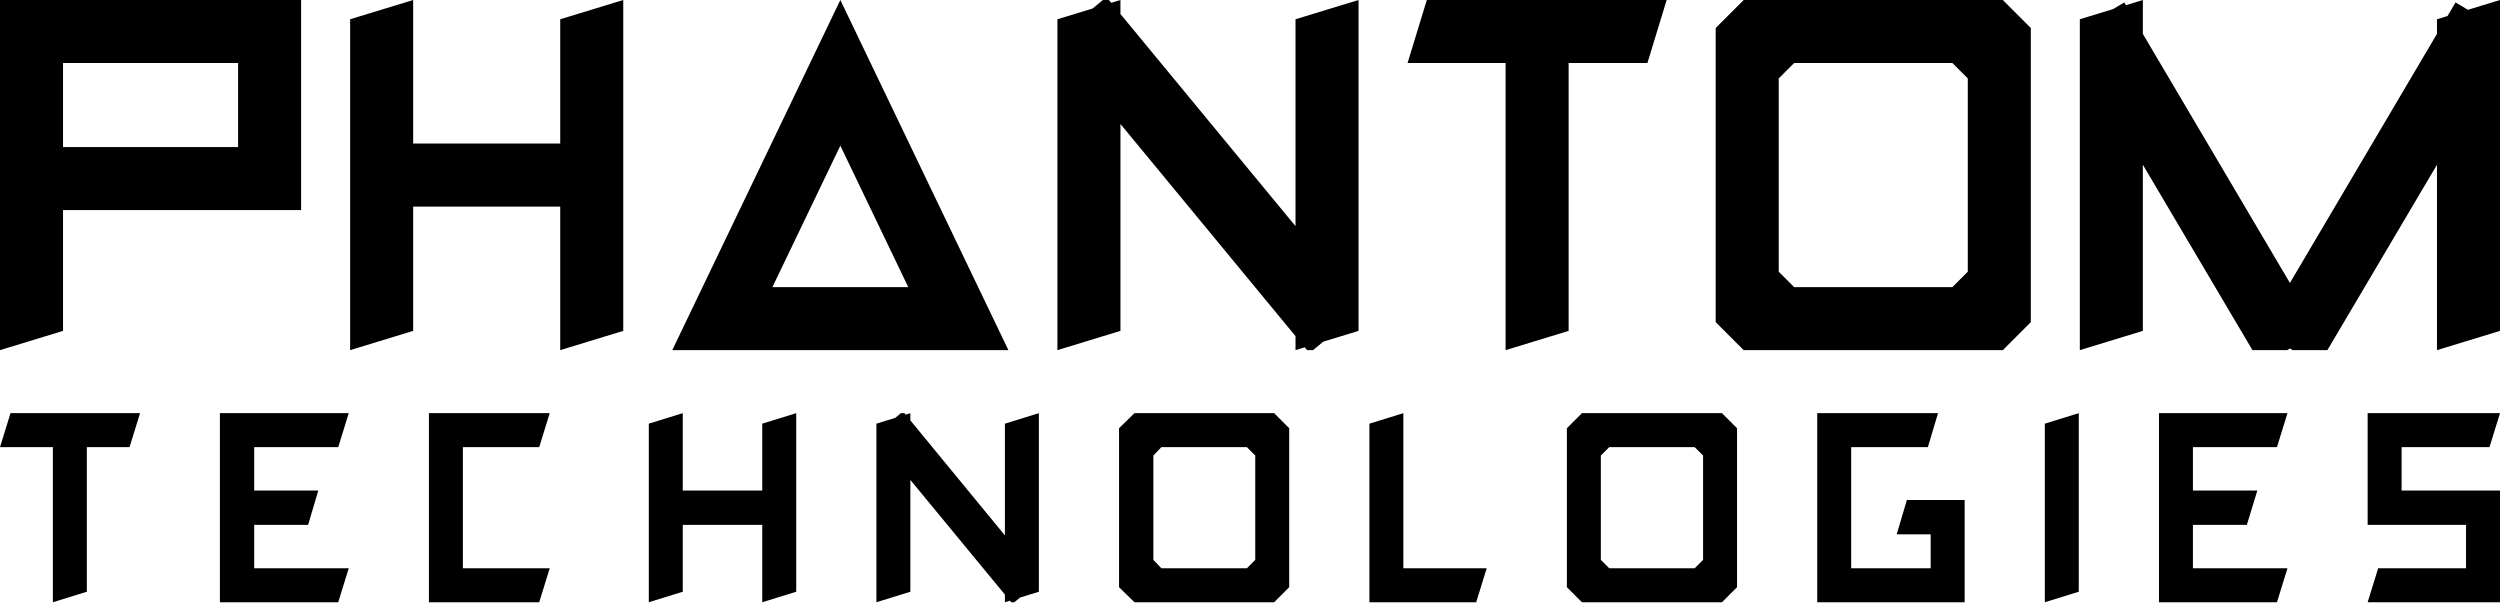
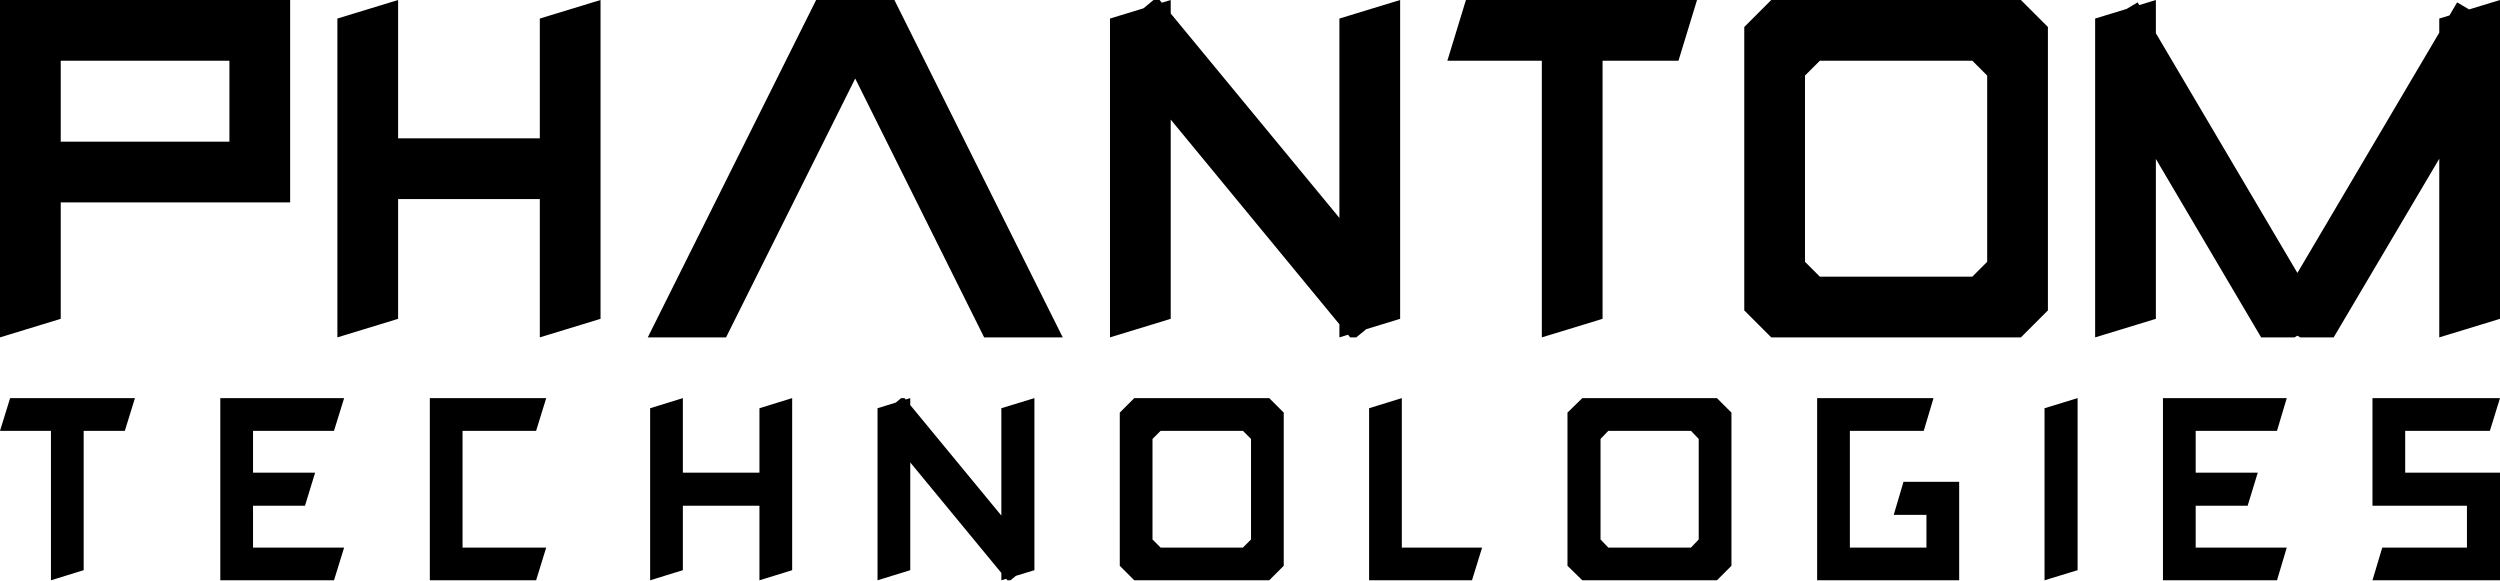
- <svg xmlns="http://www.w3.org/2000/svg" viewBox="0 0 714.0 172.0" fill="currentColor" role="img" aria-label="Phantom Technologies">
-   <path id="phantom" d="M 0.0 0.0 L 18.0 0.0 L 18.0 94.5 L 0.0 100.0 ZM 0.0 0.0 L 86.0 0.0 L 86.0 18.0 L 0.0 18.0 ZM 68.0 0.0 L 86.0 0.0 L 86.0 54.5 L 68.0 60.0 ZM 0.0 42.0 L 86.0 42.0 L 86.0 60.0 L 0.0 60.0 ZM 100.0 5.5 L 118.0 0.0 L 118.0 94.5 L 100.0 100.0 ZM 160.0 5.5 L 178.0 0.0 L 178.0 94.5 L 160.0 100.0 ZM 100.0 41.0 L 178.0 41.0 L 178.0 59.0 L 100.0 59.0 ZM 240.0 0.0 L 288.0 100.0 L 192.0 100.0 ZM 240.0 41.6 L 220.6 82.0 L 259.4 82.0 ZM 302.0 5.5 L 320.0 0.0 L 320.0 94.5 L 302.0 100.0 ZM 370.0 5.5 L 388.0 0.0 L 388.0 94.5 L 370.0 100.0 ZM 302.0 10.7 L 315.0 0.0 L 316.7 0.0 L 388.0 86.4 L 388.0 89.3 L 375.0 100.0 L 373.3 100.0 L 302.0 13.6 ZM 407.5 0.0 L 476.0 0.0 L 470.5 18.0 L 402.0 18.0 ZM 430.0 0.0 L 448.0 0.0 L 448.0 94.5 L 430.0 100.0 ZM 498.0 0.0 L 572.0 0.0 L 580.0 8.0 L 580.0 92.0 L 572.0 100.0 L 498.0 100.0 L 490.0 92.0 L 490.0 8.0 ZM 508.0 22.4 L 508.0 77.6 L 512.4 82.0 L 557.6 82.0 L 562.0 77.6 L 562.0 22.4 L 557.6 18.0 L 512.4 18.0 ZM 594.0 5.5 L 612.0 0.0 L 612.0 94.5 L 594.0 100.0 ZM 696.0 5.5 L 714.0 0.0 L 714.0 94.5 L 696.0 100.0 ZM 594.0 8.2 L 606.7 0.7 L 662.2 94.7 L 653.2 100.0 L 643.3 100.0 L 594.0 16.6 ZM 714.0 8.2 L 714.0 16.6 L 664.7 100.0 L 654.8 100.0 L 645.8 94.7 L 701.3 0.7 Z" />
-   <path id="technologies" d="M 3.0 118.0 L 40.0 118.0 L 37.0 127.7 L 0.0 127.7 ZM 15.1 118.0 L 24.8 118.0 L 24.8 169.0 L 15.1 172.0 ZM 62.8 118.0 L 72.6 118.0 L 72.6 172.0 L 62.8 172.0 ZM 62.8 118.0 L 99.6 118.0 L 96.6 127.7 L 62.8 127.7 ZM 62.8 140.1 L 90.9 140.1 L 88.0 149.9 L 62.8 149.9 ZM 62.8 162.3 L 99.6 162.3 L 96.6 172.0 L 62.8 172.0 ZM 122.5 118.0 L 132.2 118.0 L 132.2 172.0 L 122.5 172.0 ZM 122.5 118.0 L 157.0 118.0 L 154.0 127.7 L 122.5 127.7 ZM 122.5 162.3 L 157.0 162.3 L 154.0 172.0 L 122.5 172.0 ZM 185.3 121.0 L 195.0 118.0 L 195.0 169.0 L 185.3 172.0 ZM 217.7 121.0 L 227.4 118.0 L 227.4 169.0 L 217.7 172.0 ZM 185.3 140.1 L 227.4 140.1 L 227.4 149.9 L 185.3 149.9 ZM 250.3 121.0 L 260.0 118.0 L 260.0 169.0 L 250.3 172.0 ZM 287.0 121.0 L 296.7 118.0 L 296.7 169.0 L 287.0 172.0 ZM 250.3 123.8 L 257.3 118.0 L 258.3 118.0 L 296.7 164.7 L 296.7 166.2 L 289.7 172.0 L 288.8 172.0 L 250.3 125.3 ZM 324.0 118.0 L 363.9 118.0 L 368.2 122.3 L 368.2 167.7 L 363.9 172.0 L 324.0 172.0 L 319.6 167.7 L 319.6 122.3 ZM 329.4 130.1 L 329.4 159.9 L 331.7 162.3 L 356.1 162.3 L 358.5 159.9 L 358.5 130.1 L 356.1 127.7 L 331.7 127.7 ZM 391.1 121.0 L 400.8 118.0 L 400.8 172.0 L 391.1 172.0 ZM 391.1 162.3 L 424.6 162.3 L 421.6 172.0 L 391.1 172.0 ZM 451.8 118.0 L 491.8 118.0 L 496.1 122.3 L 496.1 167.7 L 491.8 172.0 L 451.8 172.0 L 447.5 167.7 L 447.5 122.3 ZM 457.2 130.1 L 457.2 159.9 L 459.6 162.3 L 484.0 162.3 L 486.4 159.9 L 486.4 130.1 L 484.0 127.7 L 459.6 127.7 ZM 519.0 118.0 L 528.7 118.0 L 528.7 172.0 L 519.0 172.0 ZM 519.0 118.0 L 553.5 118.0 L 550.6 127.7 L 519.0 127.7 ZM 519.0 162.3 L 561.1 162.3 L 561.1 172.0 L 519.0 172.0 ZM 551.4 145.8 L 561.1 142.8 L 561.1 172.0 L 551.4 172.0 ZM 544.6 142.8 L 561.1 142.8 L 561.1 152.6 L 541.7 152.6 ZM 584.0 121.0 L 593.7 118.0 L 593.7 169.0 L 584.0 172.0 ZM 616.6 118.0 L 626.3 118.0 L 626.3 172.0 L 616.6 172.0 ZM 616.6 118.0 L 653.3 118.0 L 650.3 127.7 L 616.6 127.7 ZM 616.6 140.1 L 644.7 140.1 L 641.7 149.9 L 616.6 149.9 ZM 616.6 162.3 L 653.3 162.3 L 650.3 172.0 L 616.6 172.0 ZM 676.2 118.0 L 685.9 118.0 L 685.9 149.9 L 676.2 149.9 ZM 676.2 118.0 L 714.0 118.0 L 711.0 127.7 L 676.2 127.7 ZM 676.2 140.1 L 714.0 140.1 L 714.0 149.9 L 676.2 149.9 ZM 704.3 140.1 L 714.0 140.1 L 714.0 172.0 L 704.3 172.0 ZM 679.2 162.3 L 714.0 162.3 L 714.0 172.0 L 676.2 172.0 Z" />
+ <svg xmlns="http://www.w3.org/2000/svg" viewBox="0 0 741.0 172.0" fill="currentColor" role="img" aria-label="Phantom Technologies">
+   <path id="phantom" d="M 0.0 0.0 L 18.0 0.0 L 18.0 94.5 L 0.0 100.0 ZM 0.0 0.0 L 86.0 0.0 L 86.0 18.0 L 0.0 18.0 ZM 68.0 0.0 L 86.0 0.0 L 86.0 54.5 L 68.0 60.0 ZM 0.0 42.0 L 86.0 42.0 L 86.0 60.0 L 0.0 60.0 ZM 100.0 5.5 L 118.0 0.0 L 118.0 94.5 L 100.0 100.0 ZM 160.0 5.5 L 178.0 0.0 L 178.0 94.5 L 160.0 100.0 ZM 100.0 41.0 L 178.0 41.0 L 178.0 59.0 L 100.0 59.0 ZM 241.9 0.0 L 265.1 0.0 L 215.2 100.0 L 192.0 100.0 ZM 241.9 0.0 L 265.1 0.0 L 315.0 100.0 L 291.7 100.0 ZM 329.0 5.5 L 347.0 0.0 L 347.0 94.5 L 329.0 100.0 ZM 397.0 5.5 L 415.0 0.0 L 415.0 94.5 L 397.0 100.0 ZM 329.0 10.7 L 341.9 0.0 L 343.7 0.0 L 415.0 86.4 L 415.0 89.3 L 402.0 100.0 L 400.2 100.0 L 329.0 13.6 ZM 434.5 0.0 L 503.0 0.0 L 497.5 18.0 L 429.0 18.0 ZM 457.0 0.0 L 475.0 0.0 L 475.0 94.5 L 457.0 100.0 ZM 525.0 0.0 L 599.0 0.0 L 607.0 8.0 L 607.0 92.0 L 599.0 100.0 L 525.0 100.0 L 517.0 92.0 L 517.0 8.0 ZM 535.0 22.4 L 535.0 77.6 L 539.4 82.0 L 584.6 82.0 L 589.0 77.6 L 589.0 22.4 L 584.6 18.0 L 539.4 18.0 ZM 621.0 5.5 L 639.0 0.0 L 639.0 94.5 L 621.0 100.0 ZM 723.0 5.5 L 741.0 0.0 L 741.0 94.5 L 723.0 100.0 ZM 621.0 8.2 L 633.6 0.7 L 689.1 94.7 L 680.1 100.0 L 670.2 100.0 L 621.0 16.6 ZM 741.0 8.2 L 741.0 16.6 L 691.7 100.0 L 681.8 100.0 L 672.8 94.7 L 728.3 0.7 Z" />
+   <path id="technologies" d="M 3.0 118.0 L 40.0 118.0 L 37.0 127.7 L -0.0 127.7 ZM 15.1 118.0 L 24.8 118.0 L 24.8 169.0 L 15.1 172.0 ZM 65.3 118.0 L 75.0 118.0 L 75.0 172.0 L 65.3 172.0 ZM 65.3 118.0 L 102.0 118.0 L 99.0 127.7 L 65.3 127.7 ZM 65.3 140.1 L 93.4 140.1 L 90.4 149.9 L 65.3 149.9 ZM 65.3 162.3 L 102.0 162.3 L 99.0 172.0 L 65.3 172.0 ZM 127.4 118.0 L 137.1 118.0 L 137.1 172.0 L 127.4 172.0 ZM 127.4 118.0 L 161.9 118.0 L 158.9 127.7 L 127.4 127.7 ZM 127.4 162.3 L 161.9 162.3 L 158.9 172.0 L 127.4 172.0 ZM 192.7 121.0 L 202.4 118.0 L 202.4 169.0 L 192.7 172.0 ZM 225.1 121.0 L 234.8 118.0 L 234.8 169.0 L 225.1 172.0 ZM 192.7 140.1 L 234.8 140.1 L 234.8 149.9 L 192.7 149.9 ZM 260.1 121.0 L 269.8 118.0 L 269.8 169.0 L 260.1 172.0 ZM 296.8 121.0 L 306.6 118.0 L 306.6 169.0 L 296.8 172.0 ZM 260.1 123.8 L 267.1 118.0 L 268.1 118.0 L 306.6 164.7 L 306.6 166.2 L 299.5 172.0 L 298.6 172.0 L 260.1 125.3 ZM 336.2 118.0 L 376.2 118.0 L 380.5 122.3 L 380.5 167.7 L 376.2 172.0 L 336.2 172.0 L 331.9 167.7 L 331.9 122.3 ZM 341.6 130.1 L 341.6 159.9 L 344.0 162.3 L 368.4 162.3 L 370.8 159.9 L 370.8 130.1 L 368.4 127.7 L 344.0 127.7 ZM 405.8 121.0 L 415.5 118.0 L 415.5 172.0 L 405.8 172.0 ZM 405.8 162.3 L 439.3 162.3 L 436.3 172.0 L 405.8 172.0 ZM 469.0 118.0 L 508.9 118.0 L 513.2 122.3 L 513.2 167.7 L 508.9 172.0 L 469.0 172.0 L 464.6 167.7 L 464.6 122.3 ZM 474.4 130.1 L 474.4 159.9 L 476.7 162.3 L 501.2 162.3 L 503.5 159.9 L 503.5 130.1 L 501.2 127.7 L 476.7 127.7 ZM 538.6 118.0 L 548.3 118.0 L 548.3 172.0 L 538.6 172.0 ZM 538.6 118.0 L 573.1 118.0 L 570.2 127.7 L 538.6 127.7 ZM 538.6 162.3 L 580.7 162.3 L 580.7 172.0 L 538.6 172.0 ZM 571.0 145.8 L 580.7 142.8 L 580.7 172.0 L 571.0 172.0 ZM 564.2 142.8 L 580.7 142.8 L 580.7 152.6 L 561.3 152.6 ZM 606.0 121.0 L 615.8 118.0 L 615.8 169.0 L 606.0 172.0 ZM 641.1 118.0 L 650.8 118.0 L 650.8 172.0 L 641.1 172.0 ZM 641.1 118.0 L 677.8 118.0 L 674.9 127.7 L 641.1 127.7 ZM 641.1 140.1 L 669.2 140.1 L 666.2 149.9 L 641.1 149.9 ZM 641.1 162.3 L 677.8 162.3 L 674.9 172.0 L 641.1 172.0 ZM 703.2 118.0 L 712.9 118.0 L 712.9 149.9 L 703.2 149.9 ZM 703.2 118.0 L 741.0 118.0 L 738.0 127.7 L 703.2 127.7 ZM 703.2 140.1 L 741.0 140.1 L 741.0 149.9 L 703.2 149.9 ZM 731.2 140.1 L 741.0 140.1 L 741.0 172.0 L 731.2 172.0 ZM 706.1 162.3 L 741.0 162.3 L 741.0 172.0 L 703.2 172.0 Z" />
</svg>
